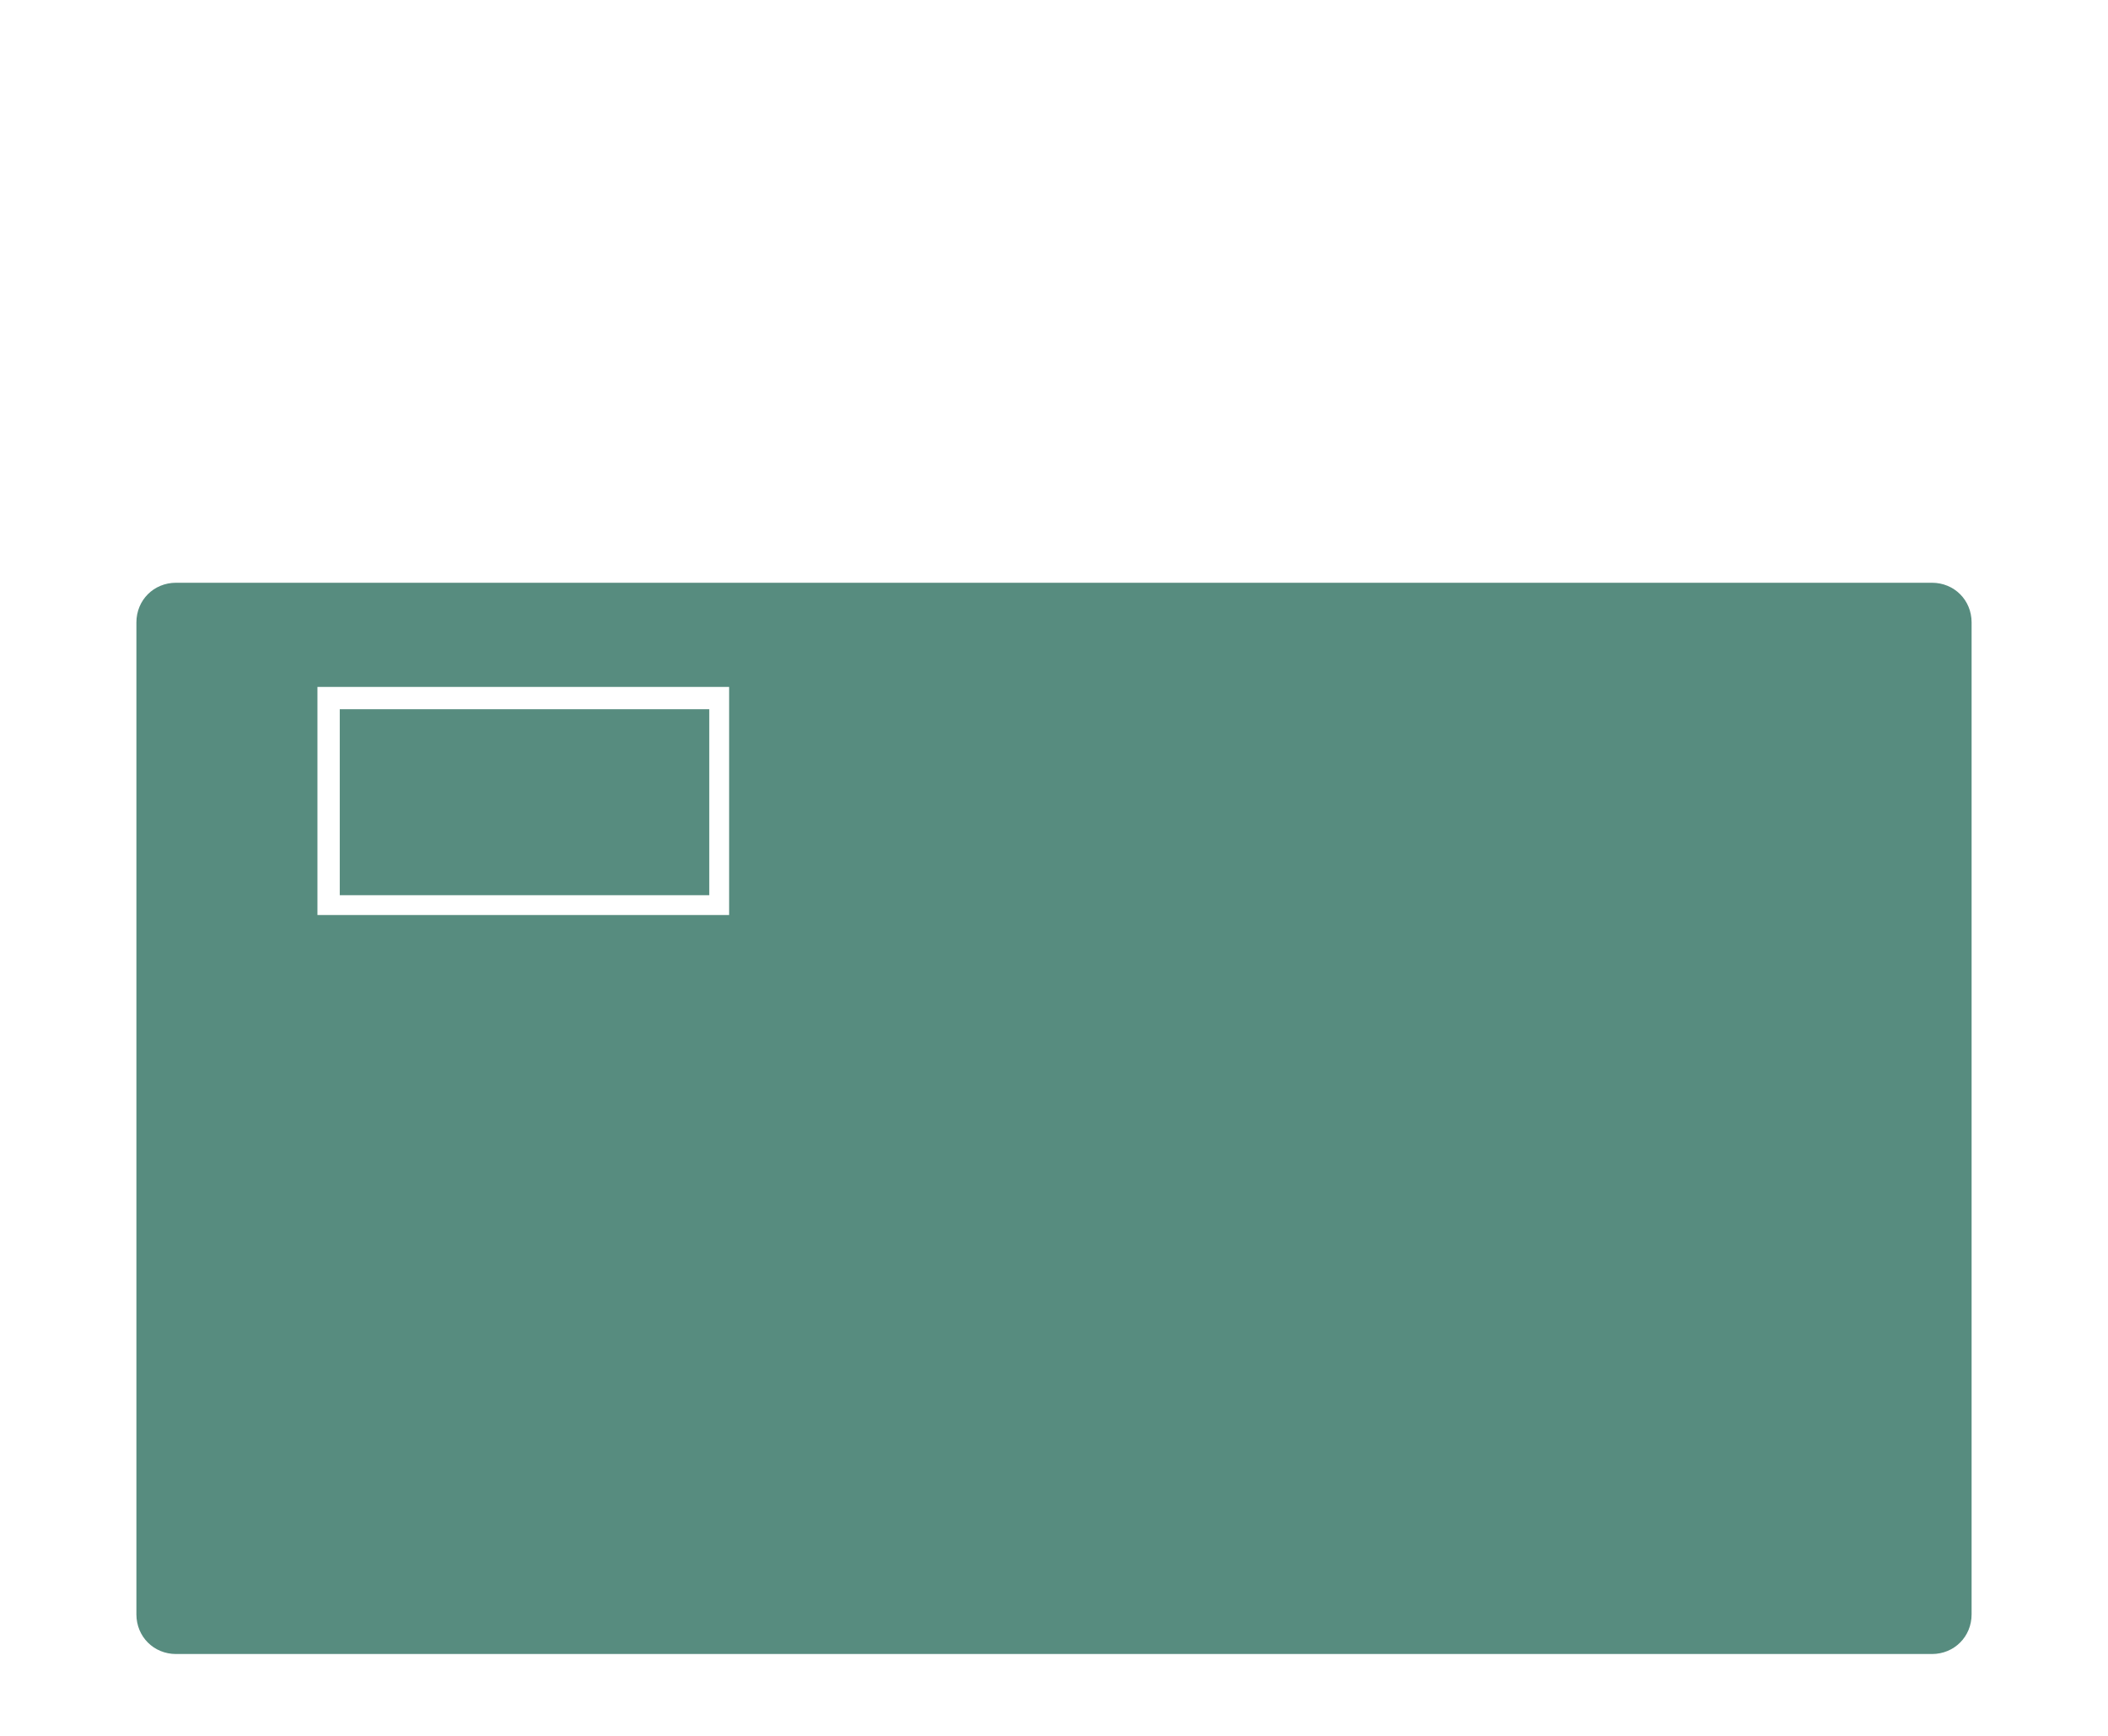
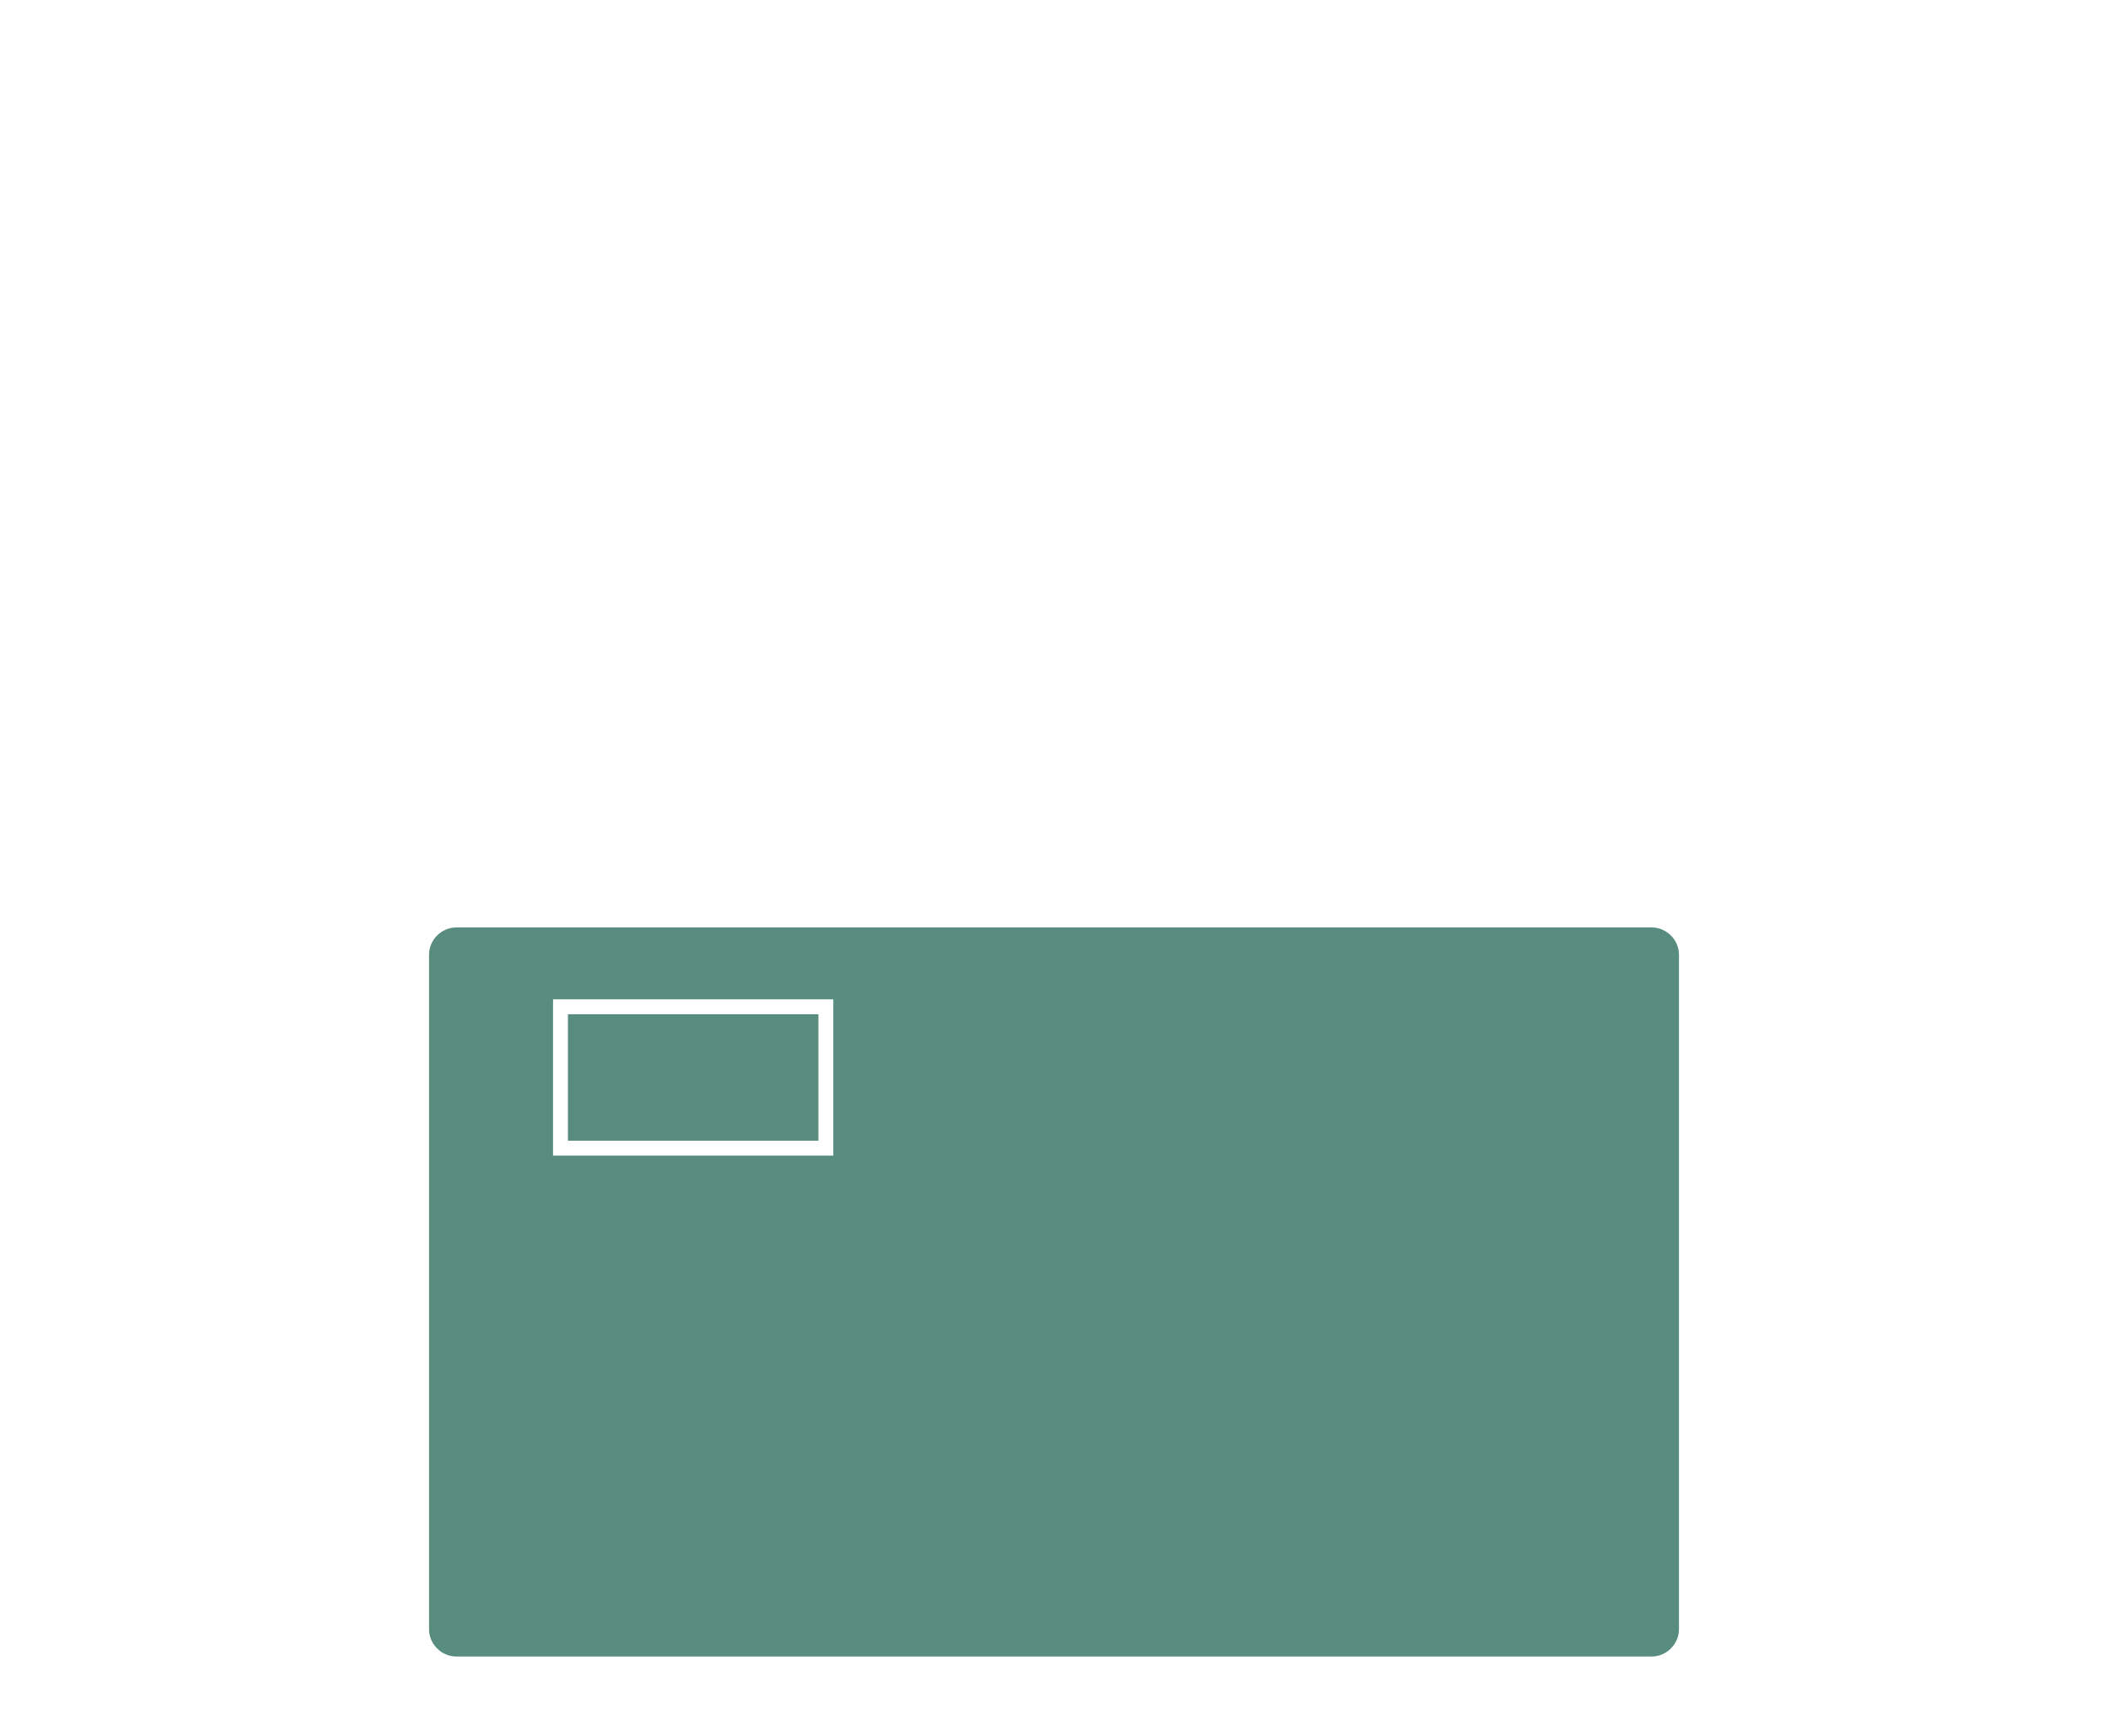
<svg xmlns="http://www.w3.org/2000/svg" version="1.1" id="Слой_1" x="0px" y="0px" viewBox="0 0 85 70" style="enable-background:new 0 0 85 70;" xml:space="preserve">
  <style type="text/css">
	.st0{fill:#578C7F;}
</style>
  <g>
-     <rect x="13.7" y="28.6" class="st0" width="14.9" height="7.5" />
-     <path class="st0" d="M77.9,23.5H7.1c-0.9,0-1.6,0.7-1.6,1.6v40c0,0.9,0.7,1.6,1.6,1.6h70.8c0.9,0,1.6-0.7,1.6-1.6v-40   C79.5,24.2,78.8,23.5,77.9,23.5z M29.4,27.7v9.2H12.8v-9.2H29.4z" />
+     <rect x="22.9" y="40.9" class="st0" width="10.1" height="5.1" />
+     <path class="st0" d="M66.6,37.4H18.4c-0.6,0-1.1,0.5-1.1,1.1v27.2c0,0.6,0.5,1.1,1.1,1.1h48.2c0.6,0,1.1-0.5,1.1-1.1V38.5   C67.7,37.9,67.2,37.4,66.6,37.4z M33.6,40.3v6.3H22.3v-6.3H33.6z" />
  </g>
</svg>
